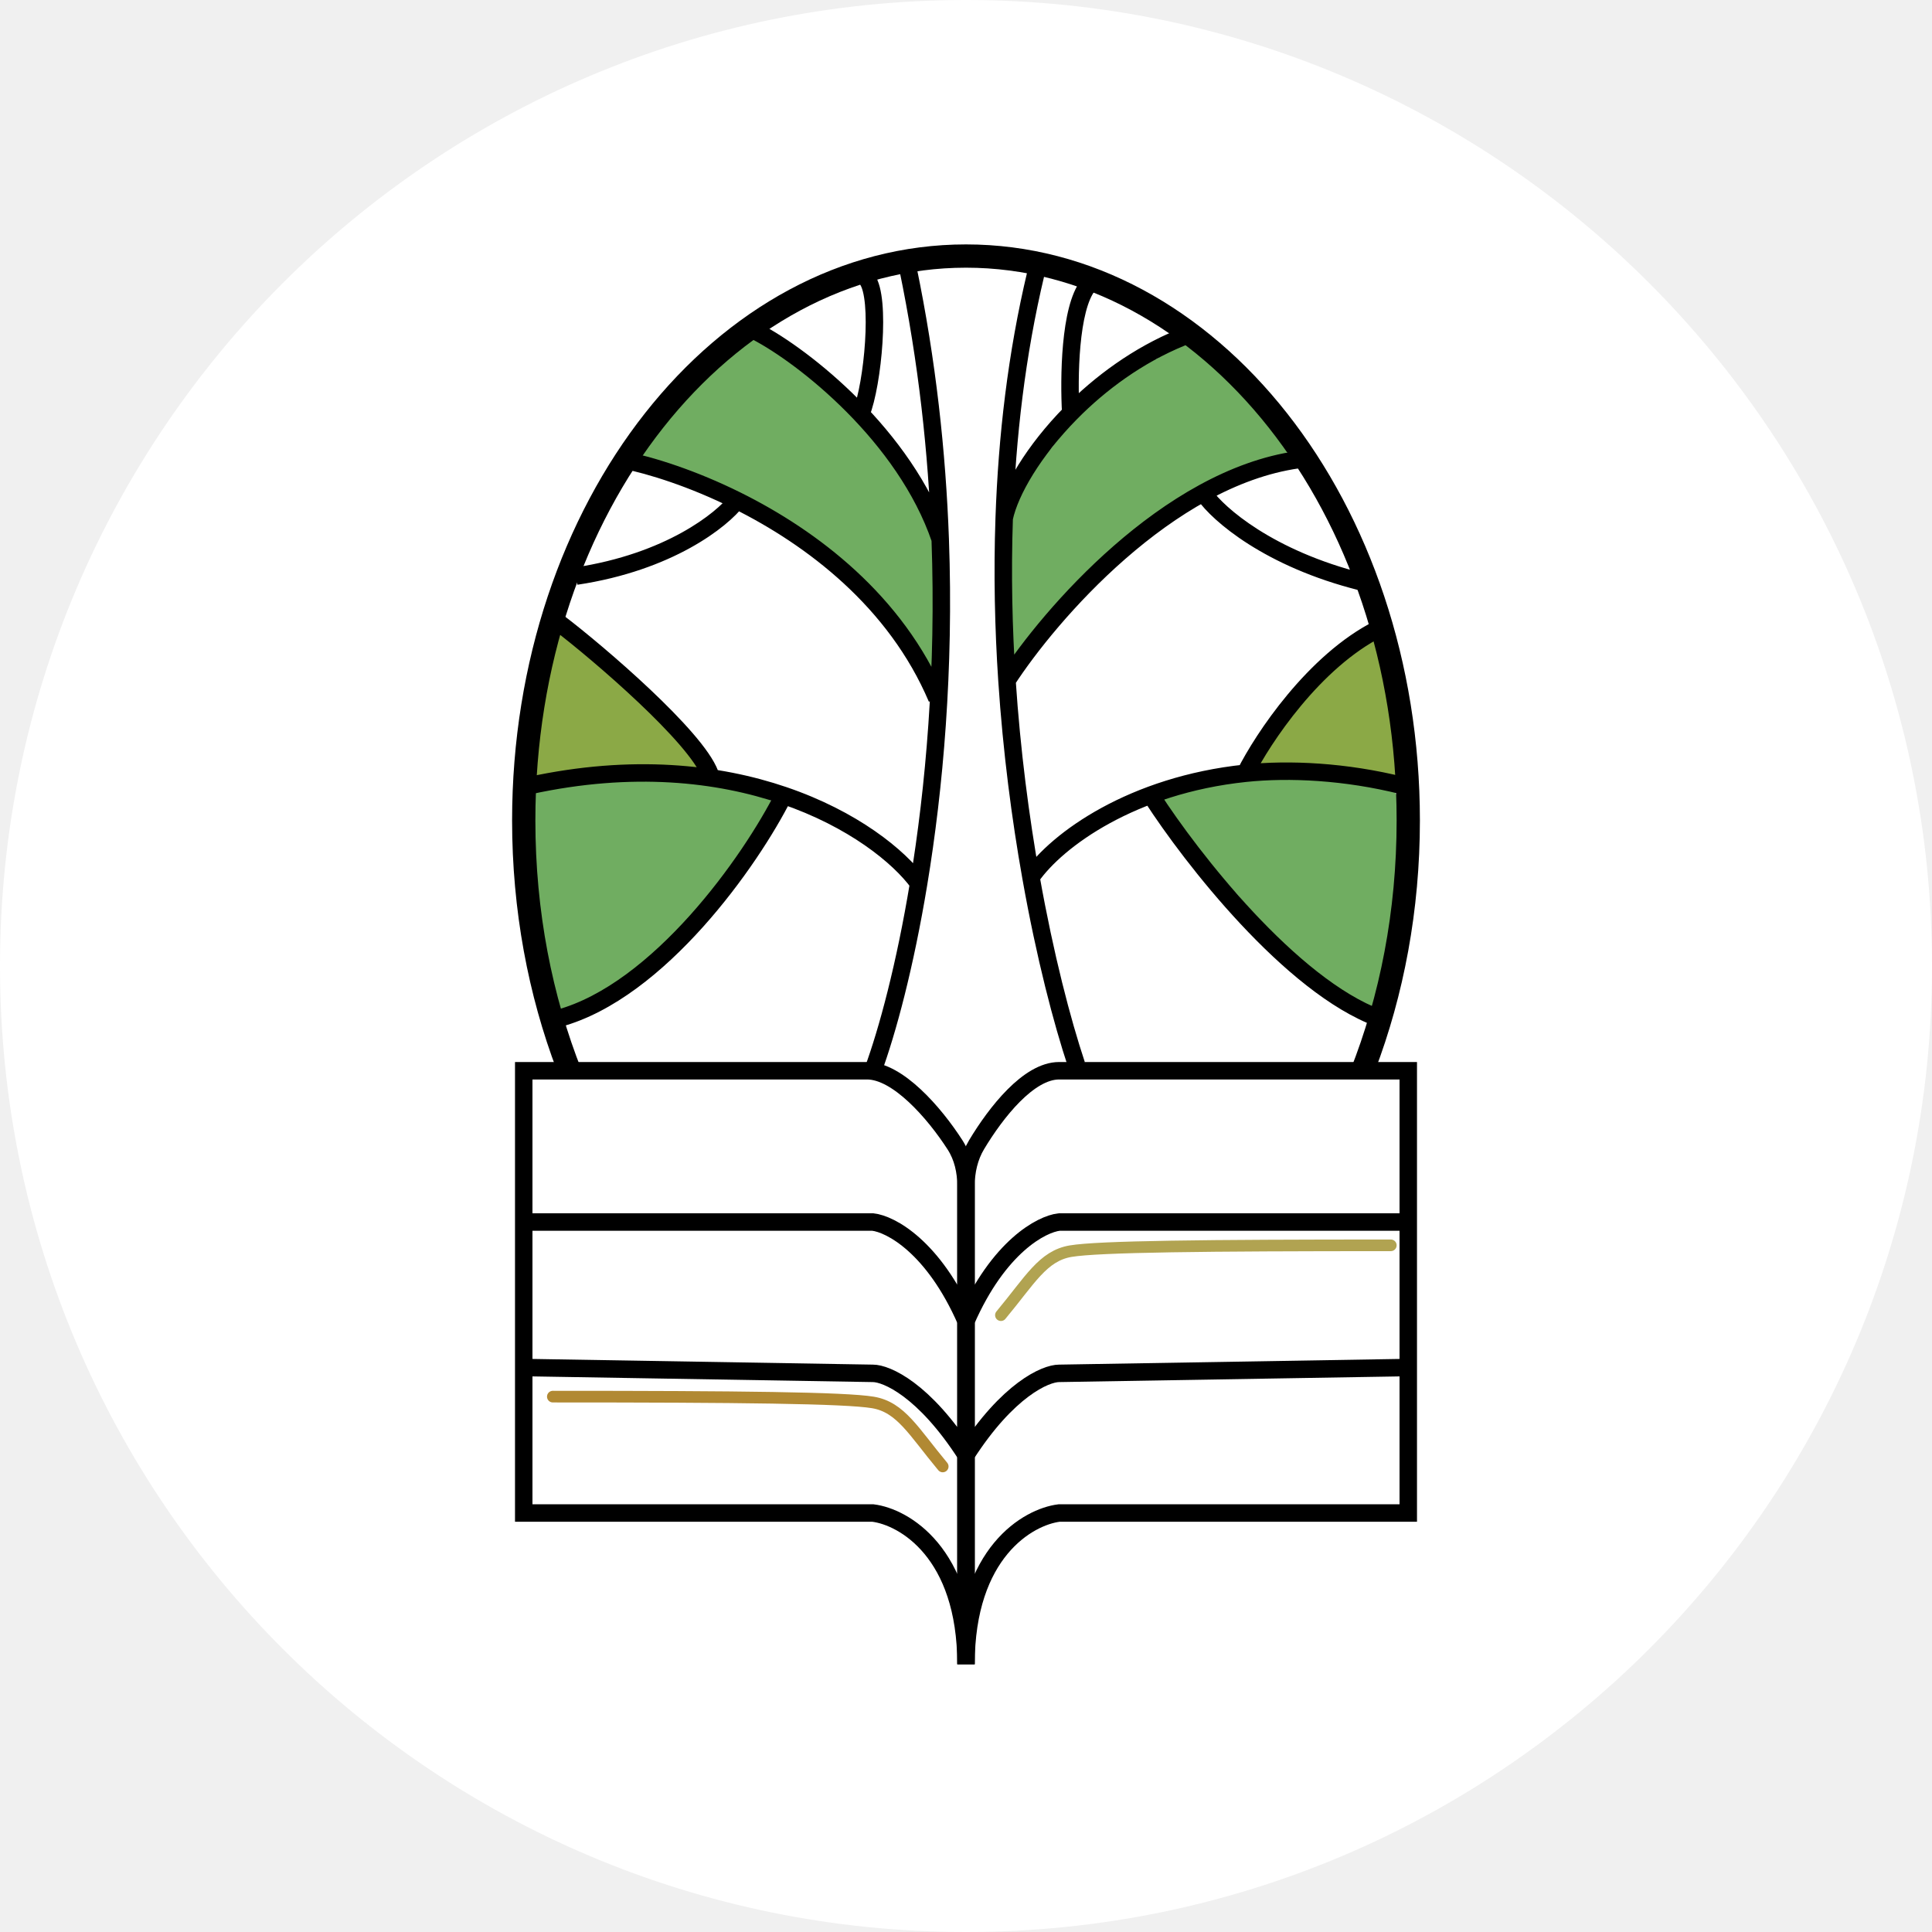
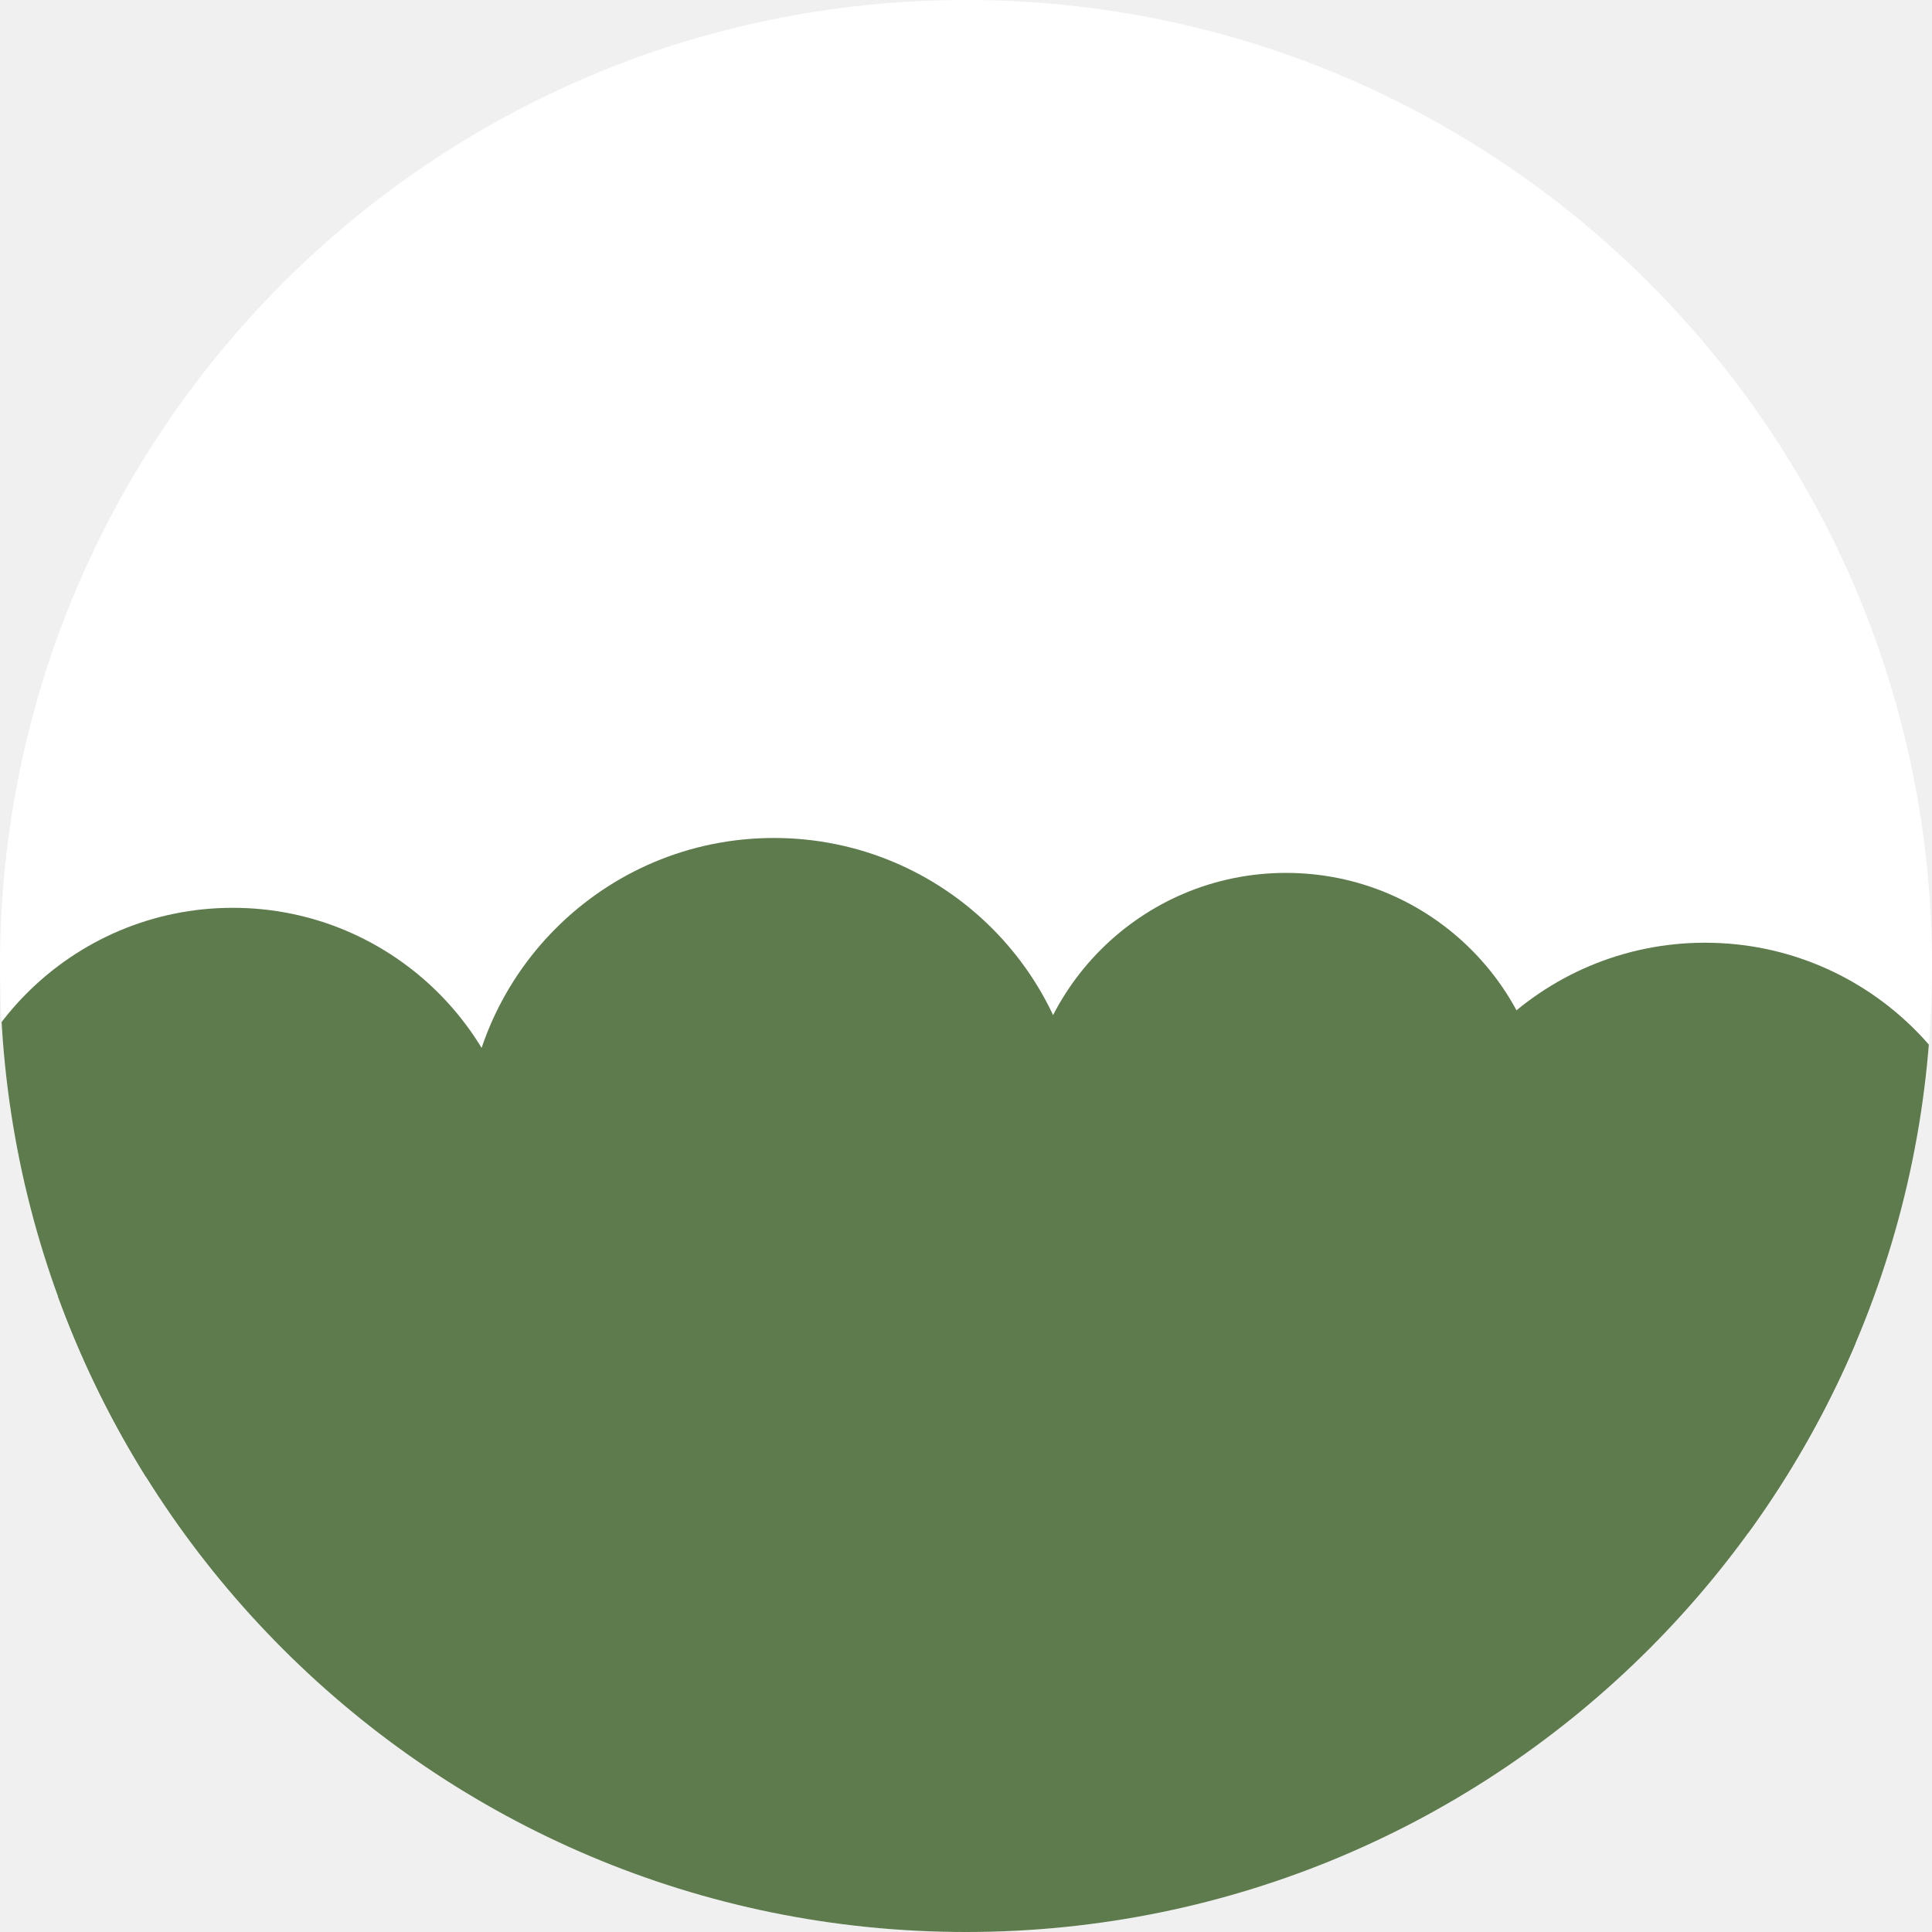
- <svg xmlns="http://www.w3.org/2000/svg" viewBox="0 0 166 166" aria-hidden="true" role="img" class="iconify iconify--logos" width="166" height="166" preserveAspectRatio="xMidYMid meet" fill="none">
-   <rect width="166" height="166" rx="83" fill="white" />
-   <path d="M73.516 39.775C73.844 40.021 74.219 40.182 74.548 40.452C74.773 40.636 74.928 40.732 74.508 40.672C74.191 40.627 73.726 40.166 73.51 39.95C73.062 39.502 72.69 39.109 72.378 38.557C72.037 37.954 71.613 37.369 71.24 36.779C71.007 36.409 70.631 35.8 70.288 35.536C69.96 35.283 69.64 34.882 69.326 34.594C68.691 34.01 67.869 33.528 67.151 33.05C66.623 32.698 65.575 32.165 65.393 31.527C65.228 30.949 64.116 31.026 63.679 31.026C63.225 31.026 62.742 31.172 62.311 31.316C61.972 31.429 61.773 31.511 62.221 31.477C62.94 31.421 63.604 30.704 64.315 30.665C65.549 30.596 66.298 31.376 67.337 31.837C67.651 31.977 67.93 32.425 68.284 32.469C68.581 32.506 68.817 32.888 69.006 33.1C69.255 33.38 69.496 33.501 69.772 33.777C70.092 34.096 70.352 34.527 70.594 34.899C70.891 35.356 71.347 35.764 71.671 36.207C72.369 37.158 72.685 38.199 73.696 38.873" stroke="#70AD61" stroke-width="3" stroke-linecap="round" />
-   <path d="M48.244 69.294C47.928 69.382 47.802 70.007 47.721 70.276C47.536 70.884 47.294 71.5 47.267 72.141C47.244 72.686 47.378 72.57 47.546 72.141C47.796 71.501 47.831 70.736 47.724 70.062C47.656 69.626 47.561 69.17 47.441 68.744C47.399 68.594 47.306 68.283 47.251 68.596C47.115 69.367 47.19 70.205 47.197 70.985C47.198 71.114 47.392 72.695 47.531 72.001C47.653 71.389 47.686 70.77 47.686 70.148C47.686 70.108 47.701 69.642 47.651 69.834C47.569 70.142 47.572 70.516 47.546 70.834C47.472 71.721 47.384 72.605 47.302 73.49C47.207 74.511 47.216 75.529 47.088 76.55C46.862 78.363 46.531 80.166 47.023 81.968C47.188 82.575 47.153 83.661 47.825 83.922C47.998 83.99 48.409 84.28 48.562 84.085C48.902 83.653 49.392 83.348 49.834 83.031C50.532 82.529 51.371 81.933 51.874 81.231C51.935 81.147 52.161 80.827 52.041 81.134C51.919 81.444 51.672 81.7 51.455 81.945C50.914 82.554 50.224 82.988 49.725 83.659C49.511 83.949 49.314 84.251 49.167 84.582C49.053 84.838 49.381 84.833 49.539 84.76C50.261 84.429 50.983 84.149 51.688 83.76C52.568 83.273 53.519 82.728 54.193 81.968C54.822 81.26 55.368 81.216 55.992 80.5C56.557 79.853 57.169 78.55 57.734 77.915C58.219 77.369 58.636 76.782 59.095 76.213C59.536 75.666 60.078 75.159 60.456 74.569C60.717 74.161 61.081 73.794 61.453 73.483C62.124 72.921 62.686 72.194 63.462 71.753C63.857 71.528 64.214 71.228 64.578 70.954C64.738 70.835 65.207 70.605 65.207 70.376C65.207 70.072 65.153 69.717 64.854 69.543C64.268 69.201 63.554 69.103 62.892 68.98C61.549 68.731 60.191 68.569 58.85 68.313C56.626 67.89 54.34 67.988 52.087 67.894C51.177 67.857 50.273 67.829 49.361 67.829C49.198 67.829 49.035 67.829 48.872 67.829C48.647 67.829 48.577 67.77 48.818 67.844C51.16 68.565 53.544 68.972 55.992 69.155C56.602 69.2 57.248 69.174 57.85 69.294C57.938 69.312 57.008 69.491 56.884 69.504C54.422 69.757 51.947 69.932 49.493 70.256C48.487 70.389 47.494 70.602 46.487 70.722C46.438 70.727 45.745 70.766 46.127 70.76C46.907 70.748 47.69 70.634 48.469 70.586C49.923 70.496 51.371 70.481 52.828 70.481C53.539 70.481 54.244 70.421 54.953 70.411C55.32 70.406 55.069 70.48 54.86 70.59C54.214 70.929 53.472 71.111 52.781 71.334C51.786 71.656 50.794 71.993 49.803 72.327C49.194 72.532 48.577 72.757 47.996 73.033C47.817 73.118 48.556 73.029 48.616 73.021C51.472 72.664 54.351 72.146 57.175 71.594C58.419 71.351 59.65 71.05 60.886 70.776C61.015 70.747 61.642 70.516 61.201 70.702C59.183 71.552 57.177 72.371 55.201 73.32C52.748 74.498 50.311 75.785 47.926 77.097C46.595 77.829 50.868 76.318 52.285 75.771C54.846 74.782 57.136 73.303 59.63 72.188C59.845 72.092 60.416 71.733 60.026 72.172C59.525 72.735 58.938 73.209 58.389 73.723C56.556 75.439 54.526 76.905 52.432 78.284C52.329 78.352 51.552 78.768 51.606 78.959C51.679 79.212 52.646 78.716 52.719 78.675C54.083 77.934 55.467 77.229 56.721 76.306C57.051 76.063 57.364 75.817 57.706 75.593C57.875 75.481 57.465 75.963 57.408 76.011C56.206 77.042 55.084 78.168 53.859 79.176C53.119 79.785 52.205 80.42 51.664 81.231" stroke="#70AD61" stroke-width="3" stroke-linecap="round" />
-   <path d="M101.142 68.82C101.142 69.558 101.915 70.06 102.386 70.518C102.635 70.76 102.918 70.983 103.183 71.205C103.523 71.49 103.814 71.828 104.146 72.123C104.781 72.687 105.225 73.418 105.796 74.035C105.95 74.201 106.107 74.381 106.249 74.555C106.423 74.769 106.648 74.955 106.807 75.173C107.024 75.47 107.316 75.703 107.547 75.988C108.005 76.558 108.504 77.103 109.02 77.619C109.5 78.099 109.859 78.719 110.282 79.248C110.976 80.116 111.521 81.085 112.344 81.826C113.064 82.473 113.803 83.095 114.598 83.645C114.857 83.824 115.2 83.889 115.456 84.06C115.756 84.26 116.032 84.489 116.327 84.702C116.575 84.88 116.813 85.09 117.118 85.207C117.293 85.274 117.676 85.466 117.819 85.281C117.99 85.062 118.057 84.756 118.106 84.487C118.188 84.035 118.32 83.559 118.458 83.123C118.599 82.68 118.632 82.218 118.687 81.759C118.756 81.186 118.826 80.611 118.826 80.033C118.826 79.003 118.783 77.981 118.783 76.952C118.783 76.066 118.954 75.203 118.954 74.314C118.954 73.173 118.912 72.034 118.912 70.89C118.912 70.508 118.826 70.147 118.826 69.765C118.826 69.514 118.799 69.235 118.675 69.013C118.59 68.86 118.385 68.906 118.234 68.906C117.653 68.906 117.081 68.934 116.501 68.971C115.559 69.029 114.609 69.198 113.665 69.207C113.039 69.212 112.413 69.207 111.786 69.207C110.411 69.207 109.056 69.007 107.685 68.992C107.179 68.986 106.668 68.922 106.166 68.863C105.742 68.813 105.322 68.82 104.895 68.82C104.453 68.82 104.011 68.82 103.569 68.82C103.48 68.82 103.015 68.861 103.161 68.796C103.653 68.581 104.308 68.6 104.833 68.52C105.787 68.374 106.739 68.299 107.699 68.21C108.201 68.163 108.655 67.96 109.144 67.885C109.591 67.818 110.087 67.876 110.539 67.876C111.143 67.876 111.741 67.962 112.344 67.962C113.384 67.962 114.399 67.971 115.435 68.067C115.637 68.085 115.855 68.133 116.057 68.133C116.349 68.133 115.944 68.296 115.859 68.315C115.08 68.485 114.204 68.464 113.41 68.496C112.203 68.545 111.002 68.62 109.798 68.706C107.759 68.851 105.745 69.036 103.698 68.99C103.345 68.982 102.982 68.971 102.63 68.947C102.533 68.94 102.465 68.873 102.386 68.863C102.363 68.86 102.281 68.805 102.353 68.83C102.628 68.925 102.891 69.071 103.159 69.185C104.314 69.677 105.559 69.969 106.772 70.277C106.823 70.29 107.308 70.371 107.103 70.473C106.914 70.567 106.704 70.587 106.507 70.656C106.426 70.685 105.451 71.089 105.529 71.157C105.592 71.212 105.784 71.181 105.854 71.183C106.095 71.191 106.335 71.216 106.576 71.222C107.52 71.244 108.472 71.096 109.411 71.019C110.5 70.93 111.584 70.807 112.673 70.73C113.106 70.7 114.388 70.504 113.971 70.623C112.89 70.932 111.804 71.24 110.701 71.465C109.923 71.624 109.142 71.828 108.381 72.061C108.215 72.112 108.052 72.174 107.88 72.206C107.864 72.21 108.25 72.205 108.329 72.202C110.383 72.109 112.43 72.038 114.476 71.803C115.175 71.723 115.883 71.614 116.575 71.481C116.995 71.401 116.516 71.443 116.372 71.462C114.843 71.668 113.313 71.853 111.782 72.04C110.858 72.152 109.94 72.306 109.016 72.416C108.475 72.481 107.883 72.523 107.356 72.662C106.824 72.802 108.433 72.435 108.968 72.306C109.16 72.26 109.619 72.205 109.755 72.042C109.76 72.036 109.064 72.109 108.963 72.125C108.51 72.199 108.042 72.3 107.604 72.435C107.514 72.463 106.879 72.712 106.948 72.726C107.349 72.806 107.785 72.774 108.19 72.767C108.972 72.753 109.76 72.678 110.523 72.502C110.665 72.469 111.206 72.392 111.228 72.168C111.249 71.961 110.891 71.916 110.747 71.894C110.109 71.795 109.43 71.822 108.787 71.825C107.968 71.829 107.172 71.896 106.373 72.08C106.127 72.137 105.564 72.195 105.422 72.447C105.306 72.652 105.49 72.782 105.658 72.855C106.238 73.106 106.946 73.126 107.566 73.146C108.8 73.186 110.049 73.187 111.271 72.998C112.308 72.838 113.336 72.608 114.316 72.23C114.924 71.996 115.522 71.752 116.017 71.319C116.062 71.28 116.366 70.984 116.174 70.969C115.8 70.939 115.413 70.971 115.049 71.052C113.67 71.361 112.215 71.948 111.023 72.707C110.612 72.969 109.518 73.927 110.37 74.348C110.761 74.541 111.27 74.501 111.691 74.477C112.566 74.425 113.495 74.079 114.293 73.73C114.911 73.46 115.518 73.08 115.95 72.555C116.054 72.427 116.25 72.242 116.25 72.061C116.25 71.742 113.873 72.341 113.718 72.383C111.921 72.871 110.03 73.598 108.52 74.713C108.47 74.749 108.08 74.999 108.212 75.111C108.53 75.38 109.252 75.269 109.626 75.249C110.56 75.2 111.532 74.926 112.409 74.61C113.054 74.377 113.691 74.071 114.214 73.618C114.299 73.544 114.498 73.375 114.491 73.241C114.482 73.075 113.79 73.157 113.708 73.163C113.028 73.21 112.331 73.499 111.72 73.785C111.005 74.12 110.239 74.573 109.702 75.163C109.575 75.303 109.308 75.603 109.521 75.774C109.895 76.073 110.45 76.035 110.895 76.053C112.325 76.109 114.281 75.981 115.327 74.841C115.353 74.813 116.064 73.832 115.835 73.766C115.51 73.671 115.051 73.853 114.767 73.99C114.005 74.358 113.315 74.844 112.633 75.34C112.205 75.651 110.881 76.341 111.214 77.095C111.518 77.781 112.876 77.272 113.289 77.061C114.392 76.499 115.27 75.641 115.924 74.6C115.996 74.486 116.117 74.309 116.117 74.164C116.117 73.99 115.547 74.206 115.487 74.238C114.54 74.75 113.641 75.628 113.081 76.544C112.853 76.917 112.733 77.279 112.783 77.719C112.827 78.106 113.219 78.258 113.551 78.328C114.885 78.607 116.269 78.118 116.808 76.79C116.93 76.49 117.419 75.268 116.892 75.07C116.578 74.953 116.14 75.109 115.864 75.247C115.114 75.622 114.399 76.216 113.785 76.78C113.123 77.388 112.538 78.106 112.158 78.926C112.055 79.151 111.737 79.795 111.934 80.056C112.05 80.21 112.431 80.236 112.602 80.238C113.058 80.243 113.456 80.031 113.809 79.756C114.299 79.372 114.694 78.863 114.941 78.292C115.149 77.811 115.27 77.271 115.544 76.823C115.717 76.54 115.416 76.721 115.311 76.832C114.752 77.429 114.272 78.082 113.782 78.735C113.468 79.155 111.879 81.008 112.819 81.561C113.645 82.047 114.87 81.329 115.378 80.686C115.816 80.131 116.118 79.498 116.336 78.831C116.435 78.53 116.621 78.212 116.677 77.901C116.709 77.724 116.354 77.996 116.331 78.018C115.789 78.533 115.357 79.147 114.929 79.756C114.633 80.177 113.655 81.454 114.553 81.773C115.436 82.088 116.369 81.353 116.699 80.581C116.774 80.405 117.26 79.261 117.185 80.085C117.082 81.221 116.25 82.216 116.25 83.38C116.25 83.418 116.278 83.311 116.298 83.28C116.382 83.149 116.473 83.02 116.541 82.88C116.871 82.198 116.916 81.381 116.959 80.641C117.033 79.334 116.951 78.071 116.744 76.778C116.58 75.752 116.332 74.751 116.25 73.713C116.208 73.181 116.236 72.632 116.131 72.106C116.078 71.841 116.154 72.649 116.191 72.917C116.268 73.477 116.423 74.067 116.613 74.598C116.654 74.714 116.865 75.293 116.99 74.982C117.162 74.551 117.204 74.121 117.323 73.678C117.372 73.499 117.421 73.219 117.581 73.112" stroke="#70AD61" stroke-width="3" stroke-linecap="round" />
-   <path d="M49.57 76.624C49.57 77.507 49.181 78.399 48.958 79.246C48.873 79.567 48.733 79.876 48.733 80.211C48.733 80.3 48.728 80.547 48.733 80.293C48.741 79.856 48.856 79.424 48.938 78.997C49.085 78.238 49.015 77.424 49.012 76.655C49.008 75.649 48.733 74.684 48.733 73.692C48.733 72.645 48.936 75.779 48.942 76.826C48.947 77.697 48.819 80.302 48.942 79.439C49.025 78.859 49.238 78.276 49.431 77.725C49.569 77.332 49.653 76.922 49.811 76.535C49.961 76.167 49.965 76.761 49.974 76.88C50.071 78.24 49.95 79.617 49.694 80.952C49.547 81.719 49.398 82.517 49.151 83.255C48.977 83.779 48.926 84.343 48.787 84.9C48.755 85.03 48.253 85.955 48.329 86.032C48.346 86.049 48.69 85.709 48.717 85.683C49.102 85.312 49.562 85.029 49.974 84.69C50.381 84.356 50.642 83.869 51.036 83.519C51.344 83.246 51.553 82.885 51.862 82.612C52.288 82.236 52.727 81.893 53.2 81.58C54.086 80.995 54.974 80.39 55.892 79.866C56.834 79.327 57.689 78.575 58.591 77.95C58.987 77.676 59.221 77.141 59.483 76.748C59.684 76.446 59.85 76.066 60.095 75.802C60.249 75.636 60.475 75.425 60.584 75.228C60.977 74.521 61.944 74.127 62.205 73.343" stroke="#70AD61" stroke-width="3" stroke-linecap="round" />
-   <path d="M88.363 43.337C88.363 44.008 88.079 44.55 87.903 45.185C87.825 45.464 87.452 47.565 87.712 47.598C87.973 47.63 87.949 48.995 87.949 49.192C87.949 49.567 87.949 49.942 87.949 50.317C87.949 50.448 87.924 50.825 87.86 50.941C87.681 51.263 87.771 51.779 87.771 52.155C87.771 52.587 87.712 52.97 87.712 53.398C87.712 53.778 87.755 54.208 87.656 54.555C87.63 54.646 87.676 54.753 87.65 54.844C87.635 54.896 87.534 55.013 87.534 54.959C87.534 54.814 87.775 54.487 87.863 54.374C88.285 53.832 88.769 53.406 89.251 52.924C89.425 52.75 89.66 52.553 89.77 52.332C89.868 52.137 89.9 51.923 90.02 51.727C90.153 51.511 90.185 51.254 90.303 51.03C90.458 50.735 90.649 50.5 90.822 50.228C91.176 49.673 91.724 49.209 92.18 48.752C92.722 48.21 93.248 47.656 93.808 47.124C94.249 46.705 94.674 46.258 95.109 45.822C95.301 45.631 95.628 45.449 95.76 45.231C95.946 44.924 96.308 44.59 96.589 44.369C97.216 43.877 97.526 43.04 98.246 42.64C98.519 42.488 98.762 42.236 99.015 42.048C99.424 41.745 99.906 41.556 100.321 41.266C100.968 40.812 101.674 40.359 102.359 39.99C102.615 39.852 102.859 39.767 103.132 39.668C103.347 39.589 104.025 39.481 103.796 39.49C103.59 39.499 103.288 39.71 103.099 39.799C102.744 39.967 102.375 40.081 102.007 40.214C101.321 40.462 100.647 40.703 99.995 41.029C99.675 41.189 99.276 41.315 99.015 41.562C98.707 41.853 98.376 42.132 98.065 42.423C97.858 42.617 97.764 43.001 97.566 43.159C97.392 43.298 97.471 43.514 97.68 43.514C98.101 43.514 98.461 43.091 98.808 42.89C99.193 42.667 99.642 42.378 99.975 42.081C100.26 41.827 100.679 41.612 101.027 41.443C101.358 41.283 101.818 41.139 102.106 40.924C102.479 40.644 103.005 40.459 103.424 40.233C103.988 39.93 104.559 39.52 105.17 39.316C105.653 39.155 106.08 38.822 106.587 38.721C106.898 38.659 107.308 38.535 107.583 38.366C107.725 38.279 108.033 38.188 108.201 38.188C108.436 38.188 108.604 38.07 108.839 38.07C109.174 38.07 109.584 38.177 109.253 37.761C108.791 37.179 108.248 36.726 107.705 36.222C107.237 35.788 106.875 35.291 106.479 34.795C106.378 34.669 106.179 34.409 106.028 34.342C105.411 34.067 104.892 33.397 104.374 32.984C104.004 32.688 103.784 32.153 103.368 31.915C103.218 31.829 103.027 31.693 102.908 31.573C102.779 31.445 102.65 31.332 102.507 31.205C102.387 31.099 102.196 31.009 102.093 30.88C101.971 30.727 100.506 31.884 100.317 32.02C100.025 32.231 99.745 32.463 99.43 32.639C99.23 32.749 99.055 32.974 98.851 33.053C98.651 33.13 98.461 33.32 98.279 33.434C98.055 33.575 97.826 33.717 97.608 33.868C97.45 33.977 97.296 34.09 97.135 34.197C96.986 34.296 96.859 34.47 96.707 34.545C96.395 34.702 96.157 35.011 95.908 35.259C95.627 35.54 95.267 35.817 95.021 36.12C94.422 36.857 93.671 37.591 92.92 38.175C92.242 38.703 91.618 39.327 91.039 39.95C90.532 40.496 90.148 41.218 89.757 41.857C89.56 42.18 89.359 42.516 89.159 42.831C89.1 42.922 88.977 43.224 89.017 43.123C89.117 42.873 89.289 42.618 89.431 42.39C90.437 40.782 91.642 39.288 92.788 37.774C93.155 37.289 93.594 36.713 94.044 36.308C94.385 36.001 94.664 35.616 95.037 35.348C95.18 35.245 95.253 35.08 95.405 34.992C95.59 34.887 95.765 34.749 95.938 34.624C96.39 34.298 96.879 34.022 97.329 33.691C97.846 33.309 98.376 32.789 98.989 32.566C99.078 32.534 100.37 32.009 100.304 32.224C99.978 33.284 98.883 34.204 98.095 34.894C96.806 36.023 95.39 37.022 94.031 38.063C92.822 38.99 91.554 39.923 90.612 41.134C89.746 42.246 89.251 43.34 89.251 44.757C89.251 45.499 89.31 46.239 89.31 46.977C89.31 47.699 89.169 48.599 88.659 49.136C88.229 49.59 87.971 50.06 87.771 50.649C87.648 51.013 87.416 51.435 87.416 51.829C87.416 52.115 87.416 52.401 87.416 52.687C87.416 52.939 87.298 53.181 87.298 53.427C87.298 53.685 87.071 54.46 87.252 54.686C87.296 54.742 87.426 55.14 87.581 54.877C87.735 54.614 87.942 54.339 88.126 54.094C88.723 53.304 89.11 52.276 89.474 51.366C89.996 50.061 90.704 48.795 91.352 47.548C91.825 46.637 92.239 45.666 92.775 44.787C93.26 43.992 93.695 43.126 94.311 42.42C96.156 40.3 98.804 38.761 101.488 37.952C101.708 37.885 101.92 37.774 102.152 37.774C102.376 37.774 101.708 37.854 101.501 37.938C100.553 38.323 99.645 38.778 98.733 39.24C97.661 39.783 96.503 40.109 95.425 40.634C94.743 40.967 95.42 40.695 95.688 40.556C96.502 40.132 97.347 39.762 98.141 39.3C99.07 38.758 99.879 38.061 100.659 37.327C101.243 36.778 101.884 36.207 102.323 35.528C102.497 35.259 102.605 35.029 102.172 35.239C101.546 35.542 100.964 35.939 100.409 36.357C99.754 36.851 99.105 37.322 98.525 37.902C98.488 37.94 98.372 38.045 98.417 38.017C98.736 37.819 98.998 37.463 99.262 37.202C100.415 36.063 101.616 34.771 102.237 33.247C102.453 32.717 102.128 33.214 101.997 33.408C101.52 34.115 101.027 34.854 100.672 35.63C100.636 35.71 100.271 36.706 100.521 36.636C100.996 36.505 101.412 36.054 101.856 35.834C102.29 35.619 102.819 35.439 103.309 35.466C103.561 35.48 103.3 36.243 103.25 36.347C102.879 37.124 102.435 37.834 101.83 38.451C101.605 38.68 101.381 38.912 101.136 39.119C101.017 39.219 101.4 38.977 101.429 38.958C101.955 38.604 102.445 38.279 103.026 38.011C103.251 37.907 103.474 37.81 103.714 37.748C103.838 37.715 103.992 37.718 104.095 37.633C104.11 37.62 104.137 38.397 104.358 38.353C104.796 38.265 105.218 37.771 105.397 37.393C105.475 37.228 105.525 37.08 105.525 36.899C105.525 36.876 105.51 36.775 105.555 36.775C105.584 36.775 105.761 37 105.788 37.034C105.932 37.22 105.751 37.182 105.597 37.182C104.846 37.182 104.139 37.355 103.408 37.511C101.545 37.909 99.665 38.35 97.845 38.912C96.155 39.433 94.499 39.991 92.913 40.779C92.55 40.959 91.97 41.149 91.809 41.575C91.744 41.745 91.72 41.933 91.664 42.107C91.638 42.188 91.511 42.531 91.684 42.407C92.134 42.081 92.519 41.548 92.913 41.154C93.029 41.038 93.314 40.672 93.281 40.832C93.249 40.996 92.872 41.29 92.769 41.42C92.058 42.312 91.337 43.182 90.54 43.998C90.143 44.403 89.651 44.776 89.31 45.231" stroke="#70AD61" stroke-width="3" stroke-linecap="round" />
-   <path d="M95.879 42.153C96.07 42.201 95.861 42.776 95.82 42.863C95.784 42.94 95.701 43.306 95.701 43.1" stroke="#70AD61" stroke-width="3" stroke-linecap="round" />
-   <path d="M58.993 36.889C59.101 36.869 59.411 36.617 59.314 36.708C59.097 36.913 58.849 37.056 58.723 37.34C58.609 37.596 57.741 38.19 57.741 38.372C57.741 38.636 58.075 37.961 58.272 37.786C58.496 37.586 58.711 37.352 58.923 37.139C59.37 36.692 58.504 37.309 58.362 37.43C58.216 37.554 57.994 37.553 57.821 37.63C57.772 37.652 57.47 37.813 57.47 37.741C57.47 37.482 58.115 36.974 58.312 36.849C59.013 36.402 59.74 35.933 60.477 35.491C61.044 35.151 61.605 34.752 62.08 34.293C62.311 34.071 62.606 33.947 62.872 33.777C63.049 33.663 63.099 33.486 63.253 33.371C63.717 33.023 63.907 32.464 64.18 31.973C64.346 31.675 64.128 31.393 64.405 31.116C64.565 30.957 64.859 30.551 65.127 30.685C65.462 30.852 65.767 31.496 66.049 31.767C66.368 32.074 66.699 32.345 67.021 32.649C68.067 33.637 69.275 34.166 70.449 35.015C71.02 35.427 71.726 35.847 72.163 36.393C72.612 36.955 73.295 37.369 73.736 37.936C74.521 38.945 75.602 39.982 76.131 41.173C76.829 42.743 77.665 44.484 77.665 46.249C77.665 47.493 77.575 48.723 77.575 49.963C77.575 50.696 77.395 51.685 77.595 52.383C77.697 52.742 78 52.124 78 52.5C78 52.773 78.441 52.735 78.5 53C78.591 53.409 78.673 54.238 79 54.5C79.271 54.717 79.97 57.054 80 56C79.5 54.5 79.5 52.608 79.5 50.92C79.5 49.217 79.673 47.508 79.088 45.929C78.437 44.172 76.802 43.765 75.174 43.067C71.769 41.608 68.311 40.248 64.716 39.324C63.977 39.134 63.315 39.053 62.551 39.053C62.107 39.053 61.711 39.061 61.294 38.968C60.387 38.767 59.475 38.602 58.547 38.602C57.854 38.602 57.161 38.602 56.468 38.602C56.331 38.602 55.722 38.602 56.162 38.602C56.7 38.602 57.236 38.811 57.731 39.003C58.434 39.277 58.978 39.616 59.625 39.975C60.007 40.188 60.408 40.305 60.818 40.426C61.136 40.521 61.698 40.471 61.95 40.697C62.11 40.841 62.367 40.797 62.556 40.903C62.743 41.007 63.211 41.179 63.418 41.213C64.074 41.322 64.629 41.626 65.217 41.92C65.71 42.166 66.153 42.484 66.62 42.752C67.184 43.074 67.77 43.802 68.414 43.919C68.632 43.959 69.016 44.165 69.226 44.285C69.755 44.587 70.186 45.022 70.719 45.347C71.193 45.637 71.817 46.014 72.208 46.405C72.71 46.907 73.193 47.39 73.696 47.893C73.938 48.135 74.237 48.424 74.528 48.615C74.818 48.804 75.011 49.128 75.32 49.316C75.787 49.602 76.032 50.136 76.447 50.459C76.527 50.521 76.791 50.969 76.923 50.92C77.049 50.873 76.227 47.619 76.151 47.352C75.855 46.303 75.642 45.17 75.044 44.235C74.664 43.641 74.11 43.146 73.741 42.571C73.604 42.358 73.496 42.381 73.315 42.261C72.945 42.014 72.623 41.688 72.248 41.434C70.88 40.508 69.454 39.797 67.963 39.094C66.942 38.612 66.011 38.035 65.057 37.45C64.528 37.126 63.873 36.653 63.233 36.618C62.763 36.593 62.311 36.528 61.835 36.528C61.505 36.528 62.911 34.794 63.093 34.599C63.221 34.46 64.22 33.56 63.934 33.301C63.769 33.15 63.219 33.112 63.002 33.06C62.62 32.968 62.2 33.01 61.81 33.01C61.406 33.01 61.037 33.058 60.667 33.231C60.641 33.243 60.198 33.382 60.276 33.441C60.324 33.477 61.239 32.447 61.339 32.309C61.384 32.246 61.662 32.124 61.589 32.288C61.459 32.582 61.174 32.799 60.983 33.05C60.555 33.612 60.03 34.138 59.53 34.639C58.802 35.367 57.947 36.225 57.48 37.159C57.351 37.418 57.158 37.66 57.009 37.921C56.906 38.101 56.443 38.061 56.603 38.061C57.197 38.061 57.562 37.92 58.092 37.655C59.017 37.193 60.033 36.888 60.933 36.383C61.581 36.019 62.392 35.614 62.922 35.085C63.176 34.831 63.402 34.501 63.754 34.383C64.317 34.196 64.812 34.012 65.393 33.867C66.167 33.673 66.111 34.636 66.254 35.18C66.523 36.194 66.273 37.404 67.091 38.222C67.445 38.575 68.613 38.274 69.026 38.222C69.434 38.17 69.965 38.096 70.344 37.926C70.717 37.758 70.793 38.096 70.99 38.422C71.736 39.656 72.345 40.928 72.794 42.301C72.951 42.779 73.051 43.291 73.38 43.694C73.579 43.937 73.974 44.356 74.057 44.646C74.164 45.021 74.305 45.285 73.696 44.987C72.325 44.314 71.255 43.15 70.018 42.281C69.275 41.758 68.446 41.299 67.748 40.717C66.892 40.004 66.751 39.166 66.751 38.121C66.751 37.889 66.803 36.757 66.976 36.618C67.402 36.278 67.967 36.788 68.279 37.069C68.516 37.283 68.732 37.507 68.956 37.731C69.001 37.776 68.947 37.501 68.825 37.41C67.642 36.531 66.257 36.503 64.836 36.418C63.078 36.312 61.175 36.244 59.455 36.713C59.13 36.802 58.835 37.223 58.633 37.475C58.395 37.772 57.455 37.929 57.099 37.971C56.864 37.999 55.622 38.242 56.378 38.242" stroke="#70AD61" stroke-width="3" stroke-linecap="round" />
-   <path d="M81 126C78.5 123 77.4 120.9 75 120.5C72.6 120.1 63.5 120 47.5 120" stroke="#B18933" stroke-linecap="round" />
-   <path d="M86 113C88.5 110 89.6 107.9 92 107.5C94.4 107.1 103.5 107 119.5 107" stroke="#B1A351" stroke-linecap="round" />
-   <path d="M48.65 55.345C48.65 55.57 48.49 55.785 48.462 56.01C48.431 56.258 48.364 56.508 48.319 56.755C48.199 57.414 48.025 58.035 47.818 58.685C47.691 59.084 47.606 59.542 47.553 59.956C47.486 60.468 47.385 60.963 47.314 61.475C47.215 62.191 47.171 62.957 47.171 63.676C47.171 64.021 46.958 64.346 46.932 64.689C46.923 64.811 46.646 65.532 46.704 65.474C47.065 65.113 47.928 65.057 48.401 64.996C48.859 64.937 49.328 64.98 49.785 64.901C50.137 64.84 50.489 64.843 50.846 64.843C52.668 64.843 54.487 64.747 56.308 64.893C56.739 64.927 57.164 64.938 57.599 64.938C57.744 64.938 57.877 64.986 58.029 64.986C58.173 64.986 58.366 65.027 58.122 64.983C57.957 64.953 57.836 64.799 57.713 64.699C57.442 64.477 57.161 64.276 56.907 64.031C56.563 63.699 56.24 63.366 55.916 63.018C55.623 62.704 55.366 62.347 55.094 62.016C54.711 61.55 54.209 61.164 53.784 60.738C53.38 60.335 52.917 60.003 52.516 59.592C52.148 59.215 51.767 58.735 51.466 58.304C51.163 57.869 50.814 57.359 50.368 57.063" stroke="#8BA946" stroke-width="3" stroke-linecap="round" />
-   <path d="M49.08 58.399C49.08 59.135 49.127 59.87 49.127 60.605C49.127 61.084 49.08 61.561 49.08 62.04C49.08 62.26 49.089 62.456 49.273 62.18C49.778 61.424 49.7 60.405 49.7 59.539C49.7 59.501 49.653 59.145 49.769 59.242C50.181 59.587 50.397 60.26 50.559 60.743C50.742 61.286 50.883 62.019 51.291 62.453C51.485 62.66 51.42 62.132 51.419 62.037C51.415 61.744 51.361 61.461 51.302 61.175C51.273 61.033 51.224 60.858 51.331 61.085C51.711 61.892 52.275 62.624 52.956 63.199C53.002 63.237 53.519 63.617 53.519 63.434C53.519 63.047 55.234 64.066 55.353 64.116C56.176 64.457 56.975 64.572 57.838 64.699M57.838 64.699C58.346 64.775 57.352 64.531 57.838 64.699ZM57.838 64.699C58.239 64.838 59.149 65.177 58.959 65.177" stroke="#8BA946" stroke-width="3" stroke-linecap="round" />
-   <path d="M110.359 64.305C110.359 64.135 108.936 65.295 109.027 65.159C109.201 64.898 109.409 64.634 109.655 64.436C109.812 64.309 109.946 64.139 110.088 63.998C110.257 63.829 110.442 63.672 110.615 63.507C110.72 63.407 110.844 63.317 110.956 63.225C111.07 63.13 111.145 63.002 111.249 62.898C111.487 62.66 111.722 62.422 111.941 62.164C112.171 61.895 112.39 61.618 112.619 61.347C112.882 61.035 113.162 60.737 113.421 60.423C113.652 60.144 113.906 59.884 114.137 59.607C114.247 59.475 114.358 59.341 114.464 59.206C114.574 59.065 114.714 58.958 114.827 58.82C115.205 58.355 115.69 57.983 116.085 57.534C116.267 57.328 116.48 57.151 116.663 56.947C116.806 56.788 116.997 56.569 117.179 56.456C117.3 56.381 117.405 56.287 117.528 56.217C117.546 56.207 117.615 56.91 117.623 56.996C117.673 57.567 117.756 58.133 117.829 58.701C117.912 59.337 118.03 60.013 118.265 60.613C118.341 60.806 118.383 61.013 118.452 61.21C118.508 61.371 118.576 61.522 118.622 61.687C118.71 61.999 118.802 62.331 118.843 62.653C118.883 62.976 118.883 63.303 118.943 63.621C118.984 63.84 118.974 64.081 118.974 64.305C118.974 64.428 119.027 64.882 118.836 64.882C118.555 64.882 118.281 64.882 118.002 64.845C117.24 64.742 116.476 64.777 115.71 64.744C114.63 64.698 113.555 64.556 112.474 64.556C112.394 64.556 112.289 64.538 112.212 64.561C112.152 64.579 112.106 64.606 112.041 64.606C112.013 64.606 111.905 64.609 111.997 64.626C112.246 64.672 112.528 64.678 112.781 64.681C113.703 64.693 114.646 64.757 115.561 64.877C116.133 64.952 116.71 65.008 117.276 65.121C117.825 65.231 118.4 65.41 118.961 65.41C119.03 65.41 119.074 65.42 119.137 65.434C119.25 65.459 119.042 65.403 119.018 65.397C118.759 65.332 118.481 65.325 118.217 65.283C117.769 65.212 117.331 65.126 116.886 65.033C116.275 64.906 115.667 64.74 115.046 64.67C114.353 64.592 113.658 64.606 112.962 64.606C112.529 64.606 112.056 64.551 111.63 64.644C111.558 64.659 111.486 64.673 111.414 64.683C111.29 64.701 111.931 64.031 112 64C112.244 63.89 111.954 64.405 112.198 64.289C112.695 64.052 113.203 63.818 113.638 63.476C114.475 62.817 115.169 61.977 115.909 61.215C116.021 61.101 116.144 60.988 116.186 60.828C116.311 60.34 116.422 59.853 116.532 59.362C116.662 58.781 116.796 58.2 116.92 57.618C116.946 57.493 116.998 57.368 117.04 57.247C117.078 57.134 117.098 57.011 117.14 56.901C117.208 56.72 117.24 56.542 117.327 56.368C117.366 56.291 117.473 56.201 117.493 56.131C117.498 56.114 117.517 56.388 117.518 56.431C117.531 56.775 117.542 57.117 117.542 57.462C117.542 58.707 117.159 59.869 116.602 60.974C116.466 61.242 116.343 61.517 116.197 61.779C116.121 61.915 116.042 62.044 115.988 62.191C115.95 62.294 115.935 62.436 115.935 62.547C115.935 62.765 115.841 63.051 116.06 63.209C116.331 63.405 116.648 63.201 116.925 63.137C117.068 63.104 117.208 63.09 117.355 63.101C117.512 63.111 117.602 63.228 117.696 63.342C118.046 63.769 118.236 64.305 118.591 64.732C118.728 64.897 118.828 65.077 118.979 65.228C119.109 65.358 119.317 65.389 119.47 65.485C119.517 65.514 119.685 65.661 119.677 65.661C119.561 65.661 119.453 65.711 119.334 65.711C118.77 65.711 118.209 65.544 117.658 65.448C116.803 65.298 115.936 65.221 115.075 65.11C114.479 65.033 113.898 64.92 113.311 64.796C112.907 64.71 112.516 64.707 112.106 64.707C111.841 64.707 111.577 64.707 111.313 64.707C111.243 64.707 110.792 64.719 110.811 64.681" stroke="#8BA946" stroke-width="3" stroke-linecap="round" />
-   <path d="M45 105V92C53.667 92 71.3 92 74.5 92C77.13 92 80.278 95.603 82.056 98.367C82.728 99.411 83 100.647 83 101.889V113.5M45 105H75C76.5 105.167 80.2 107.1 83 113.5M45 105V117.5M83 113.5V125M45 117.5V130H75C77.667 130.333 83 133.4 83 143V125M45 117.5L75 118C76.167 118 79.4 119.4 83 125" stroke="black" stroke-width="1.5" />
-   <path d="M121 105V92C112.333 92 94.2 92 91 92C88.376 92 85.572 95.587 83.913 98.348C83.273 99.413 83 100.647 83 101.889V113.5M121 105H91C89.5 105.167 85.8 107.1 83 113.5M121 105V117.5M83 113.5V125M121 117.5V130H91C88.333 130.333 83 133.4 83 143V125M121 117.5L91 118C89.833 118 86.6 119.4 83 125" stroke="black" stroke-width="1.5" />
-   <path fill-rule="evenodd" clip-rule="evenodd" d="M116.007 92C118.554 85.583 120 78.293 120 70.5C120 43.796 103.016 23 83 23C62.983 23 46 43.796 46 70.5C46 78.293 47.446 85.583 49.993 92H47.861C45.387 85.498 44 78.204 44 70.5C44 43.162 61.461 21 83 21C104.539 21 122 43.162 122 70.5C122 78.204 120.613 85.498 118.139 92H116.007Z" fill="black" />
-   <path d="M107 66.439L107.078 67.185L107.078 67.185L107 66.439ZM63.312 43L63.646 42.328L63.646 42.328L63.312 43ZM101.784 29.694C102.167 29.537 102.351 29.099 102.194 28.716C102.037 28.333 101.599 28.149 101.216 28.306L101.784 29.694ZM75.704 92.258C76.983 88.772 78.495 83.148 79.671 76.026L78.191 75.782C77.026 82.837 75.534 88.365 74.296 91.742L75.704 92.258ZM79.671 76.026C81.028 67.813 81.943 57.584 81.534 46.306L80.035 46.36C80.44 57.528 79.534 67.656 78.191 75.782L79.671 76.026ZM81.534 46.306C81.264 38.854 80.416 30.941 78.734 22.847L77.266 23.153C78.928 31.155 79.768 38.983 80.035 46.36L81.534 46.306ZM93.212 91.263C91.987 87.59 90.525 82.015 89.322 75.246L87.845 75.509C89.058 82.337 90.537 87.984 91.788 91.737L93.212 91.263ZM89.322 75.246C88.424 70.197 87.671 64.49 87.269 58.419L85.772 58.518C86.179 64.649 86.938 70.411 87.845 75.509L89.322 75.246ZM87.269 58.419C86.973 53.951 86.867 49.289 87.031 44.549L85.532 44.497C85.365 49.293 85.473 54.006 85.772 58.518L87.269 58.419ZM87.031 44.549C87.271 37.631 88.087 30.552 89.73 23.674L88.27 23.326C86.601 30.319 85.774 37.499 85.532 44.497L87.031 44.549ZM79.613 75.568C79.589 75.534 79.564 75.499 79.539 75.464L78.324 76.344C78.345 76.373 78.366 76.403 78.387 76.432L79.613 75.568ZM79.539 75.464C77.748 72.988 73.637 69.696 67.574 67.631L67.09 69.05C72.924 71.038 76.751 74.169 78.324 76.344L79.539 75.464ZM67.574 67.631C61.84 65.677 54.339 64.811 45.341 66.767L45.659 68.233C54.389 66.335 61.613 67.184 67.09 69.05L67.574 67.631ZM66.825 67.673C66.773 67.781 66.718 67.891 66.662 68.004L68.002 68.677C68.062 68.558 68.119 68.442 68.175 68.327L66.825 67.673ZM66.662 68.004C65.278 70.759 62.638 74.906 59.282 78.647C55.912 82.403 51.904 85.658 47.803 86.776L48.197 88.224C52.718 86.991 56.964 83.477 60.399 79.648C63.847 75.804 66.562 71.546 68.002 68.677L66.662 68.004ZM47.545 54.097C49.275 55.414 52.205 57.847 54.847 60.345C56.169 61.594 57.408 62.85 58.387 63.984C59.384 65.139 60.048 66.098 60.298 66.763L61.702 66.237C61.352 65.302 60.529 64.17 59.523 63.004C58.498 61.817 57.219 60.523 55.878 59.255C53.196 56.72 50.225 54.252 48.455 52.903L47.545 54.097ZM89.124 75.916C89.149 75.879 89.174 75.842 89.2 75.805L87.966 74.951C87.936 74.995 87.905 75.04 87.876 75.084L89.124 75.916ZM89.2 75.805C91.301 72.769 97.57 68.182 107.078 67.185L106.922 65.693C97.057 66.727 90.358 71.495 87.966 74.951L89.2 75.805ZM107.078 67.185C110.765 66.798 115.512 67.026 120.318 68.228L120.682 66.772C115.706 65.528 110.784 65.288 106.922 65.693L107.078 67.185ZM107.67 66.776C108.395 65.336 109.839 62.974 111.789 60.632C113.743 58.284 116.165 56.006 118.835 54.671L118.165 53.329C115.235 54.794 112.657 57.245 110.636 59.672C108.611 62.104 107.105 64.562 106.33 66.102L107.67 66.776ZM53.353 40.235C55.745 40.714 59.241 41.815 62.979 43.672L63.646 42.328C59.797 40.416 56.176 39.27 53.647 38.765L53.353 40.235ZM62.979 43.672C69.377 46.851 76.373 52.192 79.81 60.293L81.19 59.707C77.561 51.151 70.218 45.594 63.646 42.328L62.979 43.672ZM62.716 42.545C61.582 44.032 57.229 47.582 49.389 48.758L49.611 50.242C57.771 49.018 62.501 45.301 63.909 43.455L62.716 42.545ZM64.654 29.165C66.609 30.182 69.739 32.372 72.752 35.409C75.764 38.445 78.614 42.28 80.075 46.575L81.495 46.091C79.935 41.509 76.925 37.485 73.817 34.352C70.709 31.22 67.456 28.932 65.346 27.835L64.654 29.165ZM74.696 35.779C75.241 34.416 75.672 31.845 75.823 29.46C75.9 28.255 75.908 27.061 75.816 26.052C75.77 25.548 75.697 25.075 75.59 24.662C75.485 24.26 75.334 23.862 75.1 23.55L73.9 24.45C73.966 24.538 74.055 24.721 74.138 25.04C74.218 25.348 74.28 25.735 74.322 26.189C74.405 27.095 74.4 28.207 74.326 29.365C74.178 31.705 73.759 34.084 73.304 35.221L74.696 35.779ZM87.129 58.908L87.15 58.876L85.891 58.06L85.871 58.092L87.129 58.908ZM87.15 58.876C88.958 56.089 92.363 51.801 96.693 48.018C101.033 44.227 106.224 41.011 111.606 40.242L111.394 38.758C105.597 39.586 100.141 43.015 95.706 46.889C91.262 50.771 87.767 55.168 85.891 58.06L87.15 58.876ZM102.886 42.93C104.177 44.775 108.682 48.694 116.818 50.728L117.182 49.272C109.318 47.306 105.156 43.558 104.114 42.07L102.886 42.93ZM87.015 44.678C87.465 42.555 89.403 39.194 92.534 36.016L91.465 34.964C88.233 38.244 86.081 41.852 85.548 44.367L87.015 44.678ZM92.534 36.016C94.999 33.515 98.152 31.18 101.784 29.694L101.216 28.306C97.363 29.882 94.044 32.346 91.465 34.964L92.534 36.016ZM92.749 35.459L92.748 35.449L91.251 35.531L91.251 35.541L92.749 35.459ZM92.748 35.449C92.667 33.972 92.643 31.763 92.835 29.687C92.931 28.649 93.079 27.662 93.294 26.824C93.513 25.972 93.785 25.345 94.086 24.968L92.914 24.032C92.416 24.654 92.08 25.525 91.842 26.451C91.6 27.392 91.442 28.465 91.341 29.549C91.141 31.718 91.166 34.004 91.251 35.531L92.748 35.449ZM98.37 68.907C100.057 71.522 103.059 75.609 106.602 79.4C110.126 83.17 114.267 86.74 118.241 88.204L118.759 86.796C115.133 85.46 111.191 82.113 107.698 78.375C104.224 74.658 101.276 70.644 99.63 68.093L98.37 68.907Z" fill="black" />
+ <svg xmlns="http://www.w3.org/2000/svg" width="166" height="166" viewBox="0 0 166 166" fill="none">
+   <g clip-path="url(#clip0_1_2)">
+     <rect width="166" height="166" rx="83" fill="white" />
+     <circle cx="20" cy="103" r="25" fill="#5D7B4D" />
+     <circle cx="66.5" cy="98.5" r="26.5" fill="#5D7B4D" />
+     <circle cx="110.5" cy="97.5" r="22.5" fill="#5D7B4D" />
+     <circle cx="146.5" cy="106.5" r="25.5" fill="#5D7B4D" />
+     <path d="M161 122C161 141.054 126.063 168.5 80.5 168.5C34.937 168.5 0 142.554 0 123.5C0 104.446 32.937 91.5 78.5 91.5C124.063 91.5 161 102.946 161 122Z" fill="#5D7B4D" />
+   </g>
+   <defs>
+     <clipPath id="clip0_1_2">
+       <rect width="166" height="166" rx="83" fill="white" />
+     </clipPath>
+   </defs>
</svg>
